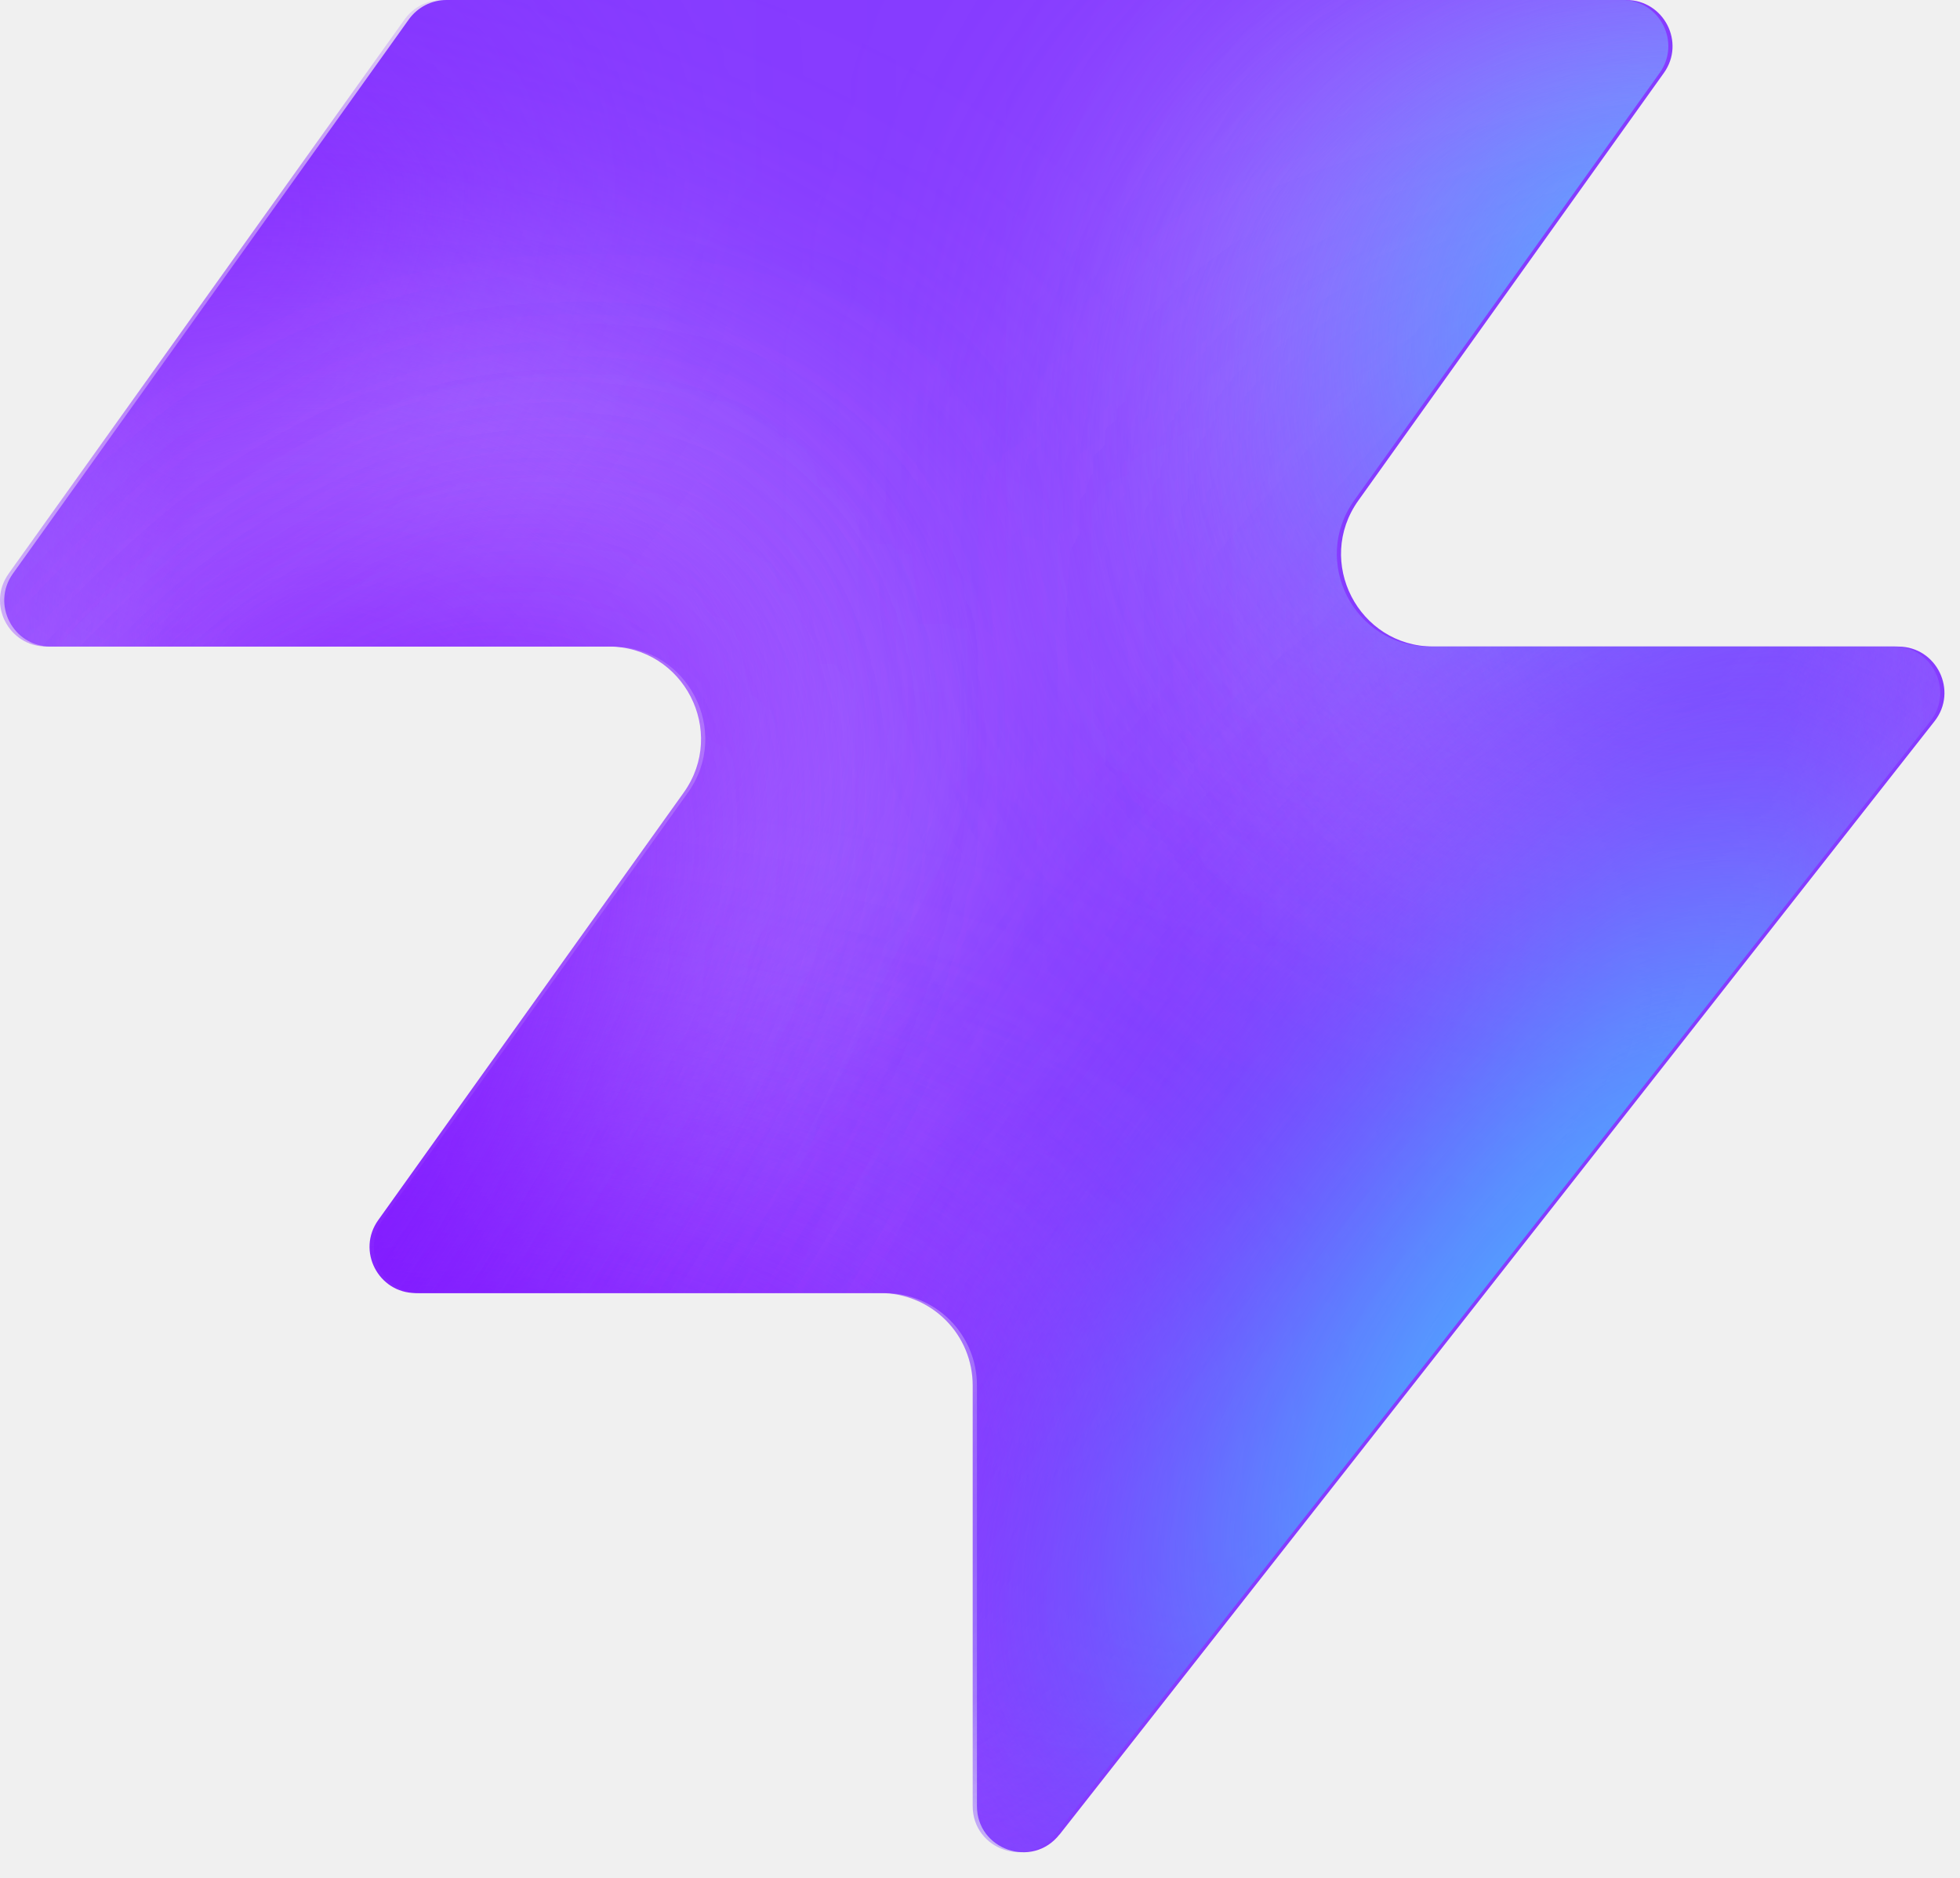
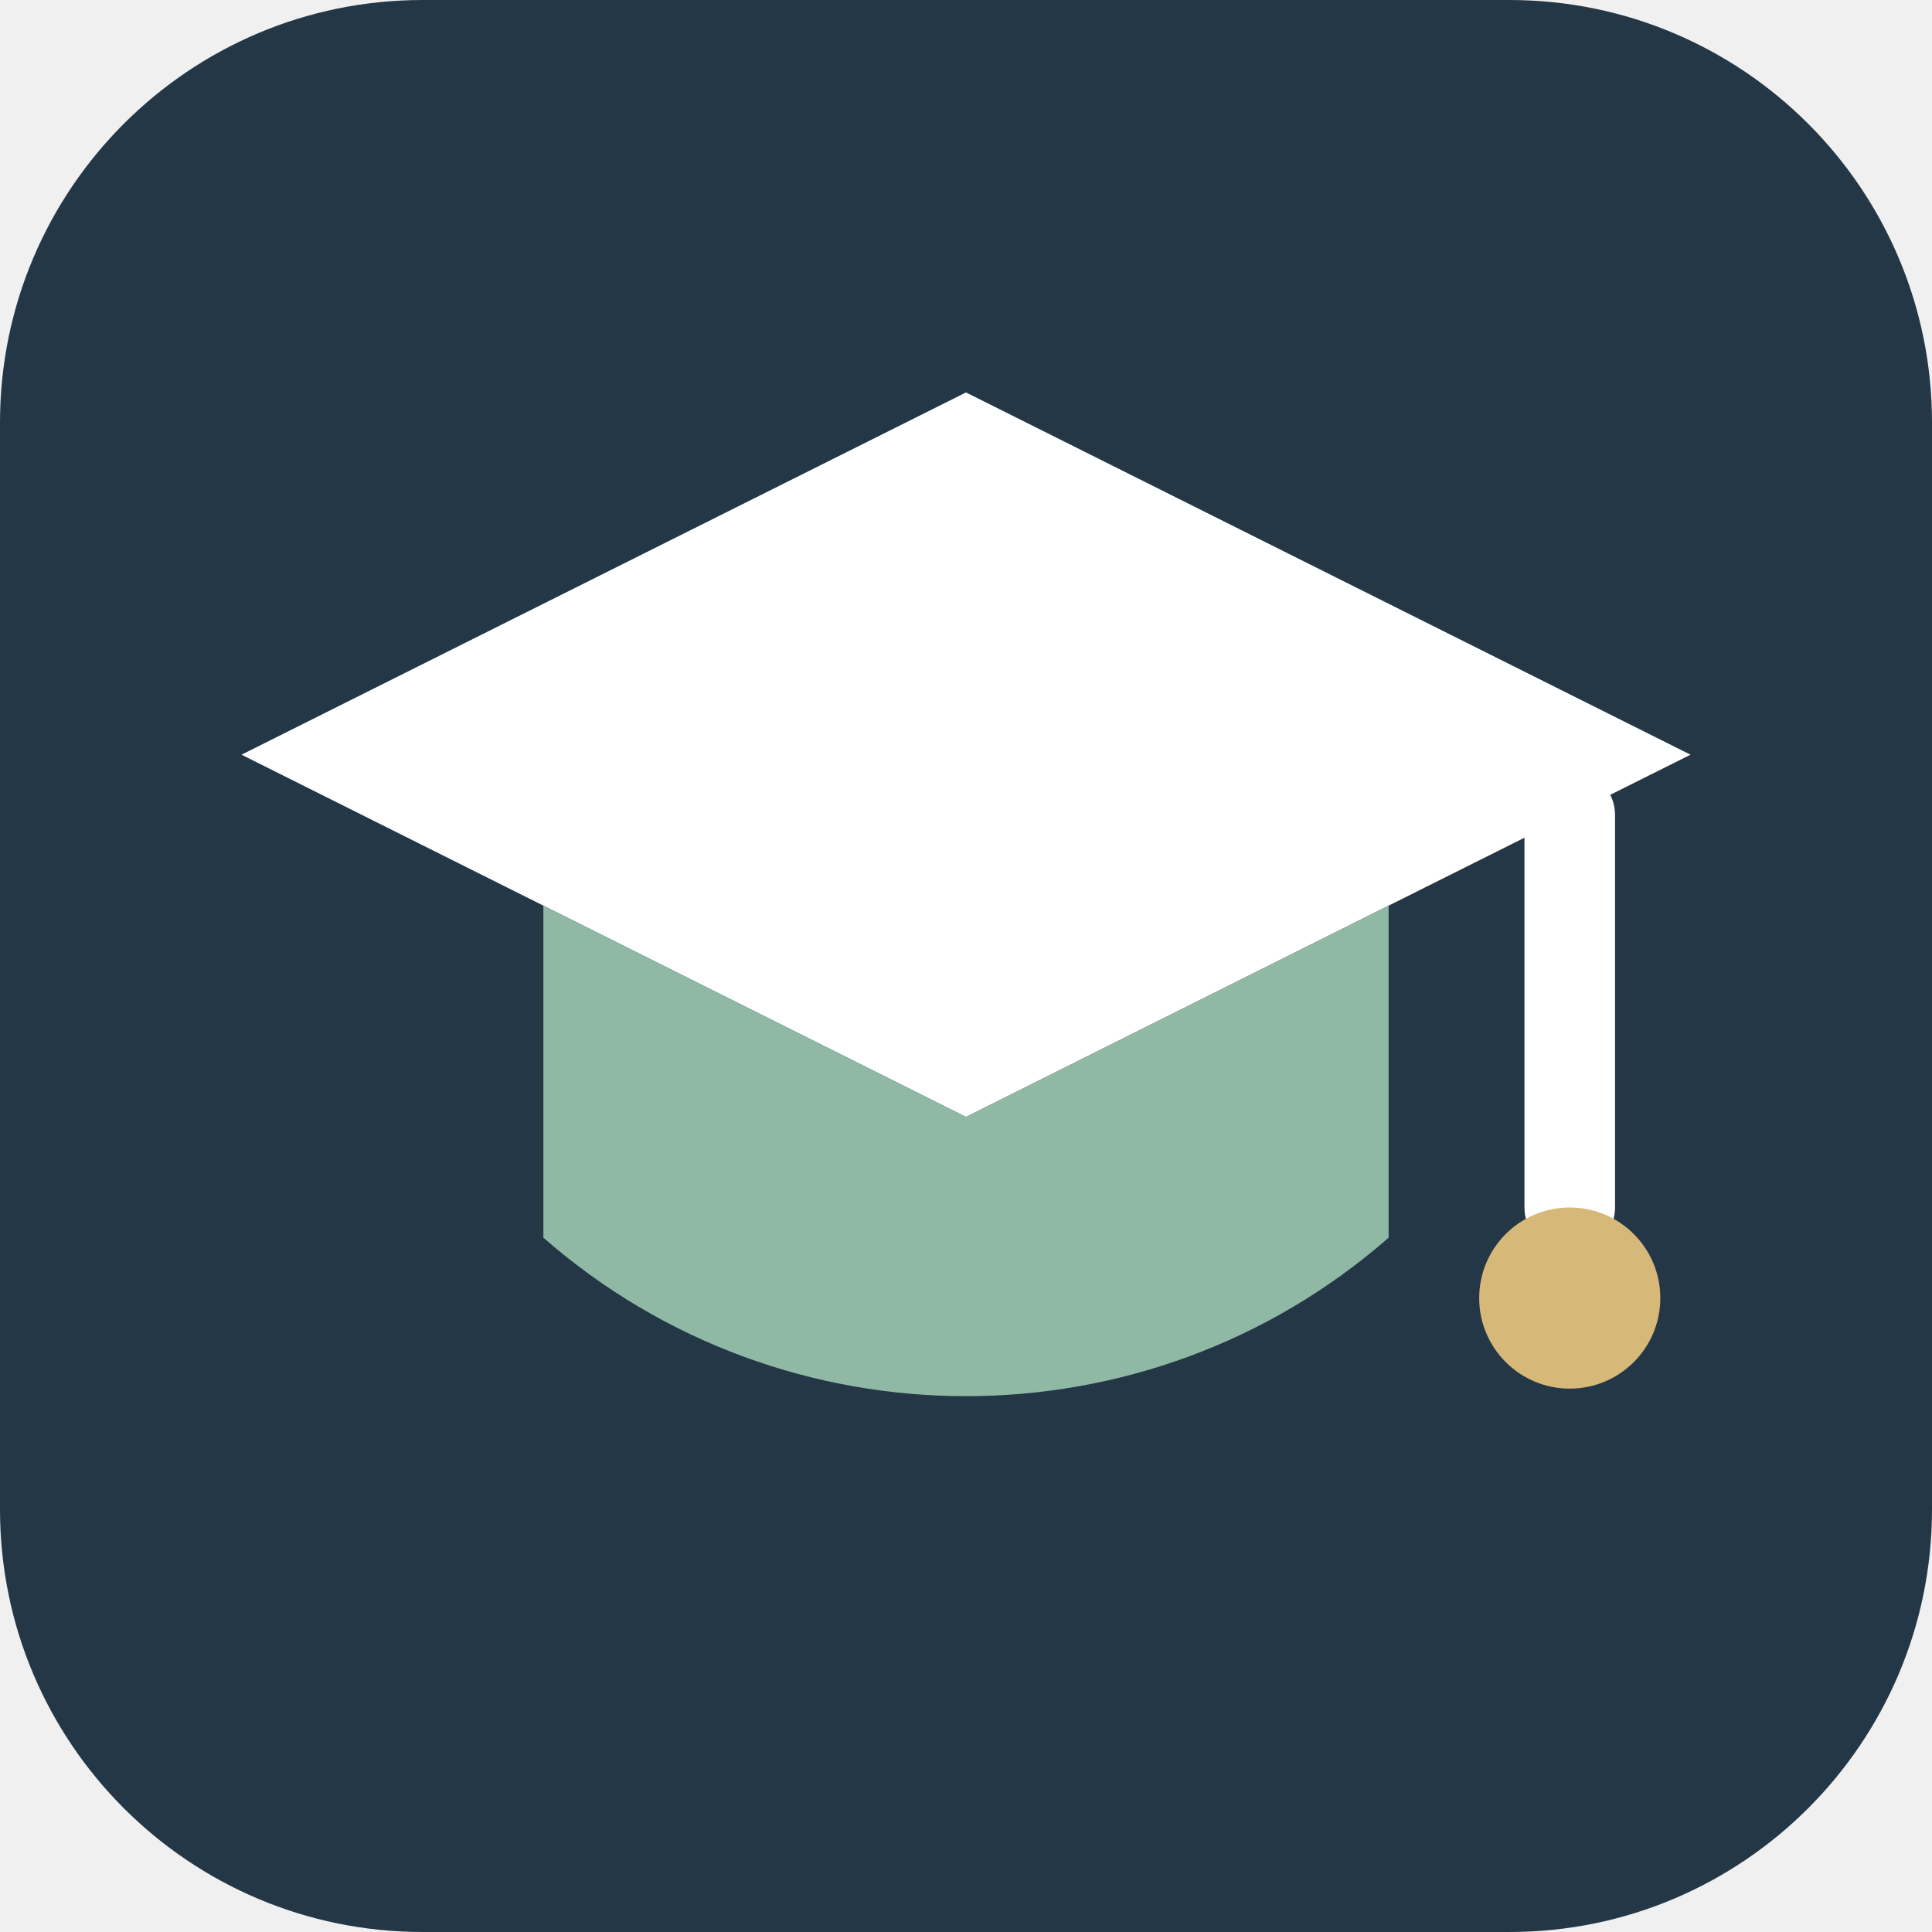
- <svg xmlns="http://www.w3.org/2000/svg" width="48" height="46" fill="none" viewBox="0 0 48 46">
-   <path fill="#863bff" d="M25.946 44.938c-.664.845-2.021.375-2.021-.698V33.937a2.26 2.26 0 0 0-2.262-2.262H10.287c-.92 0-1.456-1.04-.92-1.788l7.48-10.471c1.07-1.497 0-3.578-1.842-3.578H1.237c-.92 0-1.456-1.04-.92-1.788L10.013.474c.214-.297.556-.474.92-.474h28.894c.92 0 1.456 1.04.92 1.788l-7.48 10.471c-1.07 1.498 0 3.579 1.842 3.579h11.377c.943 0 1.473 1.088.89 1.83L25.947 44.94z" style="fill:#863bff;fill:color(display-p3 .525 .23 1);fill-opacity:1" />
-   <mask id="a" width="48" height="46" x="0" y="0" maskUnits="userSpaceOnUse" style="mask-type:alpha">
-     <path fill="#000" d="M25.842 44.938c-.664.844-2.021.375-2.021-.698V33.937a2.26 2.26 0 0 0-2.262-2.262H10.183c-.92 0-1.456-1.04-.92-1.788l7.48-10.471c1.07-1.498 0-3.579-1.842-3.579H1.133c-.92 0-1.456-1.04-.92-1.787L9.91.473c.214-.297.556-.474.92-.474h28.894c.92 0 1.456 1.04.92 1.788l-7.48 10.471c-1.07 1.498 0 3.578 1.842 3.578h11.377c.943 0 1.473 1.088.89 1.832L25.843 44.94z" style="fill:#000;fill-opacity:1" />
-   </mask>
-   <g mask="url(#a)">
-     <g filter="url(#b)">
-       <ellipse cx="5.508" cy="14.704" fill="#ede6ff" rx="5.508" ry="14.704" style="fill:#ede6ff;fill:color(display-p3 .927 .903 1);fill-opacity:1" transform="matrix(.00324 1 1 -.00324 -4.47 31.516)" />
-     </g>
-     <g filter="url(#c)">
-       <ellipse cx="10.399" cy="29.851" fill="#ede6ff" rx="10.399" ry="29.851" style="fill:#ede6ff;fill:color(display-p3 .927 .903 1);fill-opacity:1" transform="matrix(.00324 1 1 -.00324 -39.328 7.883)" />
-     </g>
-     <g filter="url(#d)">
-       <ellipse cx="5.508" cy="30.487" fill="#7e14ff" rx="5.508" ry="30.487" style="fill:#7e14ff;fill:color(display-p3 .492 .077 1);fill-opacity:1" transform="rotate(89.814 -25.913 -14.639)scale(1 -1)" />
-     </g>
-     <g filter="url(#e)">
-       <ellipse cx="5.508" cy="30.599" fill="#7e14ff" rx="5.508" ry="30.599" style="fill:#7e14ff;fill:color(display-p3 .492 .077 1);fill-opacity:1" transform="rotate(89.814 -32.644 -3.334)scale(1 -1)" />
-     </g>
-     <g filter="url(#f)">
-       <ellipse cx="5.508" cy="30.599" fill="#7e14ff" rx="5.508" ry="30.599" style="fill:#7e14ff;fill:color(display-p3 .492 .077 1);fill-opacity:1" transform="matrix(.00324 1 1 -.00324 -34.34 30.47)" />
-     </g>
-     <g filter="url(#g)">
-       <ellipse cx="14.072" cy="22.078" fill="#ede6ff" rx="14.072" ry="22.078" style="fill:#ede6ff;fill:color(display-p3 .927 .903 1);fill-opacity:1" transform="rotate(93.35 24.506 48.493)scale(-1 1)" />
-     </g>
-     <g filter="url(#h)">
-       <ellipse cx="3.47" cy="21.501" fill="#7e14ff" rx="3.47" ry="21.501" style="fill:#7e14ff;fill:color(display-p3 .492 .077 1);fill-opacity:1" transform="rotate(89.009 28.708 47.59)scale(-1 1)" />
-     </g>
-     <g filter="url(#i)">
-       <ellipse cx="3.47" cy="21.501" fill="#7e14ff" rx="3.47" ry="21.501" style="fill:#7e14ff;fill:color(display-p3 .492 .077 1);fill-opacity:1" transform="rotate(89.009 28.708 47.59)scale(-1 1)" />
-     </g>
-     <g filter="url(#j)">
-       <ellipse cx=".387" cy="8.972" fill="#7e14ff" rx="4.407" ry="29.108" style="fill:#7e14ff;fill:color(display-p3 .492 .077 1);fill-opacity:1" transform="rotate(39.51 .387 8.972)" />
-     </g>
-     <g filter="url(#k)">
-       <ellipse cx="47.523" cy="-6.092" fill="#7e14ff" rx="4.407" ry="29.108" style="fill:#7e14ff;fill:color(display-p3 .492 .077 1);fill-opacity:1" transform="rotate(37.892 47.523 -6.092)" />
-     </g>
-     <g filter="url(#l)">
-       <ellipse cx="41.412" cy="6.333" fill="#47bfff" rx="5.971" ry="9.665" style="fill:#47bfff;fill:color(display-p3 .28 .748 1);fill-opacity:1" transform="rotate(37.892 41.412 6.333)" />
-     </g>
-     <g filter="url(#m)">
-       <ellipse cx="-1.879" cy="38.332" fill="#7e14ff" rx="4.407" ry="29.108" style="fill:#7e14ff;fill:color(display-p3 .492 .077 1);fill-opacity:1" transform="rotate(37.892 -1.88 38.332)" />
-     </g>
-     <g filter="url(#n)">
-       <ellipse cx="-1.879" cy="38.332" fill="#7e14ff" rx="4.407" ry="29.108" style="fill:#7e14ff;fill:color(display-p3 .492 .077 1);fill-opacity:1" transform="rotate(37.892 -1.88 38.332)" />
-     </g>
-     <g filter="url(#o)">
-       <ellipse cx="35.651" cy="29.907" fill="#7e14ff" rx="4.407" ry="29.108" style="fill:#7e14ff;fill:color(display-p3 .492 .077 1);fill-opacity:1" transform="rotate(37.892 35.651 29.907)" />
-     </g>
-     <g filter="url(#p)">
-       <ellipse cx="38.418" cy="32.4" fill="#47bfff" rx="5.971" ry="15.297" style="fill:#47bfff;fill:color(display-p3 .28 .748 1);fill-opacity:1" transform="rotate(37.892 38.418 32.4)" />
-     </g>
-   </g>
-   <defs>
-     <filter id="b" width="60.045" height="41.654" x="-19.77" y="16.149" color-interpolation-filters="sRGB" filterUnits="userSpaceOnUse">
-       <feFlood flood-opacity="0" result="BackgroundImageFix" />
-       <feBlend in="SourceGraphic" in2="BackgroundImageFix" result="shape" />
-       <feGaussianBlur result="effect1_foregroundBlur_2002_17158" stdDeviation="7.659" />
-     </filter>
-     <filter id="c" width="90.34" height="51.437" x="-54.613" y="-7.533" color-interpolation-filters="sRGB" filterUnits="userSpaceOnUse">
-       <feFlood flood-opacity="0" result="BackgroundImageFix" />
-       <feBlend in="SourceGraphic" in2="BackgroundImageFix" result="shape" />
-       <feGaussianBlur result="effect1_foregroundBlur_2002_17158" stdDeviation="7.659" />
-     </filter>
-     <filter id="d" width="79.355" height="29.4" x="-49.64" y="2.03" color-interpolation-filters="sRGB" filterUnits="userSpaceOnUse">
-       <feFlood flood-opacity="0" result="BackgroundImageFix" />
-       <feBlend in="SourceGraphic" in2="BackgroundImageFix" result="shape" />
-       <feGaussianBlur result="effect1_foregroundBlur_2002_17158" stdDeviation="4.596" />
-     </filter>
-     <filter id="e" width="79.579" height="29.4" x="-45.045" y="20.029" color-interpolation-filters="sRGB" filterUnits="userSpaceOnUse">
-       <feFlood flood-opacity="0" result="BackgroundImageFix" />
-       <feBlend in="SourceGraphic" in2="BackgroundImageFix" result="shape" />
-       <feGaussianBlur result="effect1_foregroundBlur_2002_17158" stdDeviation="4.596" />
-     </filter>
-     <filter id="f" width="79.579" height="29.4" x="-43.513" y="21.178" color-interpolation-filters="sRGB" filterUnits="userSpaceOnUse">
-       <feFlood flood-opacity="0" result="BackgroundImageFix" />
-       <feBlend in="SourceGraphic" in2="BackgroundImageFix" result="shape" />
-       <feGaussianBlur result="effect1_foregroundBlur_2002_17158" stdDeviation="4.596" />
-     </filter>
-     <filter id="g" width="74.749" height="58.852" x="15.756" y="-17.901" color-interpolation-filters="sRGB" filterUnits="userSpaceOnUse">
-       <feFlood flood-opacity="0" result="BackgroundImageFix" />
-       <feBlend in="SourceGraphic" in2="BackgroundImageFix" result="shape" />
-       <feGaussianBlur result="effect1_foregroundBlur_2002_17158" stdDeviation="7.659" />
-     </filter>
-     <filter id="h" width="61.377" height="25.362" x="23.548" y="2.284" color-interpolation-filters="sRGB" filterUnits="userSpaceOnUse">
-       <feFlood flood-opacity="0" result="BackgroundImageFix" />
-       <feBlend in="SourceGraphic" in2="BackgroundImageFix" result="shape" />
-       <feGaussianBlur result="effect1_foregroundBlur_2002_17158" stdDeviation="4.596" />
-     </filter>
-     <filter id="i" width="61.377" height="25.362" x="23.548" y="2.284" color-interpolation-filters="sRGB" filterUnits="userSpaceOnUse">
-       <feFlood flood-opacity="0" result="BackgroundImageFix" />
-       <feBlend in="SourceGraphic" in2="BackgroundImageFix" result="shape" />
-       <feGaussianBlur result="effect1_foregroundBlur_2002_17158" stdDeviation="4.596" />
-     </filter>
-     <filter id="j" width="56.045" height="63.649" x="-27.636" y="-22.853" color-interpolation-filters="sRGB" filterUnits="userSpaceOnUse">
-       <feFlood flood-opacity="0" result="BackgroundImageFix" />
-       <feBlend in="SourceGraphic" in2="BackgroundImageFix" result="shape" />
-       <feGaussianBlur result="effect1_foregroundBlur_2002_17158" stdDeviation="4.596" />
-     </filter>
-     <filter id="k" width="54.814" height="64.646" x="20.116" y="-38.415" color-interpolation-filters="sRGB" filterUnits="userSpaceOnUse">
-       <feFlood flood-opacity="0" result="BackgroundImageFix" />
-       <feBlend in="SourceGraphic" in2="BackgroundImageFix" result="shape" />
-       <feGaussianBlur result="effect1_foregroundBlur_2002_17158" stdDeviation="4.596" />
-     </filter>
-     <filter id="l" width="33.541" height="35.313" x="24.641" y="-11.323" color-interpolation-filters="sRGB" filterUnits="userSpaceOnUse">
-       <feFlood flood-opacity="0" result="BackgroundImageFix" />
-       <feBlend in="SourceGraphic" in2="BackgroundImageFix" result="shape" />
-       <feGaussianBlur result="effect1_foregroundBlur_2002_17158" stdDeviation="4.596" />
-     </filter>
-     <filter id="m" width="54.814" height="64.646" x="-29.286" y="6.009" color-interpolation-filters="sRGB" filterUnits="userSpaceOnUse">
-       <feFlood flood-opacity="0" result="BackgroundImageFix" />
-       <feBlend in="SourceGraphic" in2="BackgroundImageFix" result="shape" />
-       <feGaussianBlur result="effect1_foregroundBlur_2002_17158" stdDeviation="4.596" />
-     </filter>
-     <filter id="n" width="54.814" height="64.646" x="-29.286" y="6.009" color-interpolation-filters="sRGB" filterUnits="userSpaceOnUse">
-       <feFlood flood-opacity="0" result="BackgroundImageFix" />
-       <feBlend in="SourceGraphic" in2="BackgroundImageFix" result="shape" />
-       <feGaussianBlur result="effect1_foregroundBlur_2002_17158" stdDeviation="4.596" />
-     </filter>
-     <filter id="o" width="54.814" height="64.646" x="8.244" y="-2.416" color-interpolation-filters="sRGB" filterUnits="userSpaceOnUse">
-       <feFlood flood-opacity="0" result="BackgroundImageFix" />
-       <feBlend in="SourceGraphic" in2="BackgroundImageFix" result="shape" />
-       <feGaussianBlur result="effect1_foregroundBlur_2002_17158" stdDeviation="4.596" />
-     </filter>
-     <filter id="p" width="39.409" height="43.623" x="18.713" y="10.588" color-interpolation-filters="sRGB" filterUnits="userSpaceOnUse">
-       <feFlood flood-opacity="0" result="BackgroundImageFix" />
-       <feBlend in="SourceGraphic" in2="BackgroundImageFix" result="shape" />
-       <feGaussianBlur result="effect1_foregroundBlur_2002_17158" stdDeviation="4.596" />
-     </filter>
-   </defs>
+ <svg xmlns="http://www.w3.org/2000/svg" viewBox="0 0 64 64">
+   <rect width="64" height="64" rx="14" fill="#243746" />
+   <path d="M8 25 32 13 56 25 32 37 8 25Z" fill="#FFFFFF" />
+   <path d="M18 30v11c8 7 20 7 28 0V30L32 37 18 30Z" fill="#8FB9A5" />
+   <path d="M52 27v13" stroke="#FFFFFF" stroke-width="3" stroke-linecap="round" />
+   <circle cx="52" cy="43" r="3" fill="#D6B879" />
</svg>
